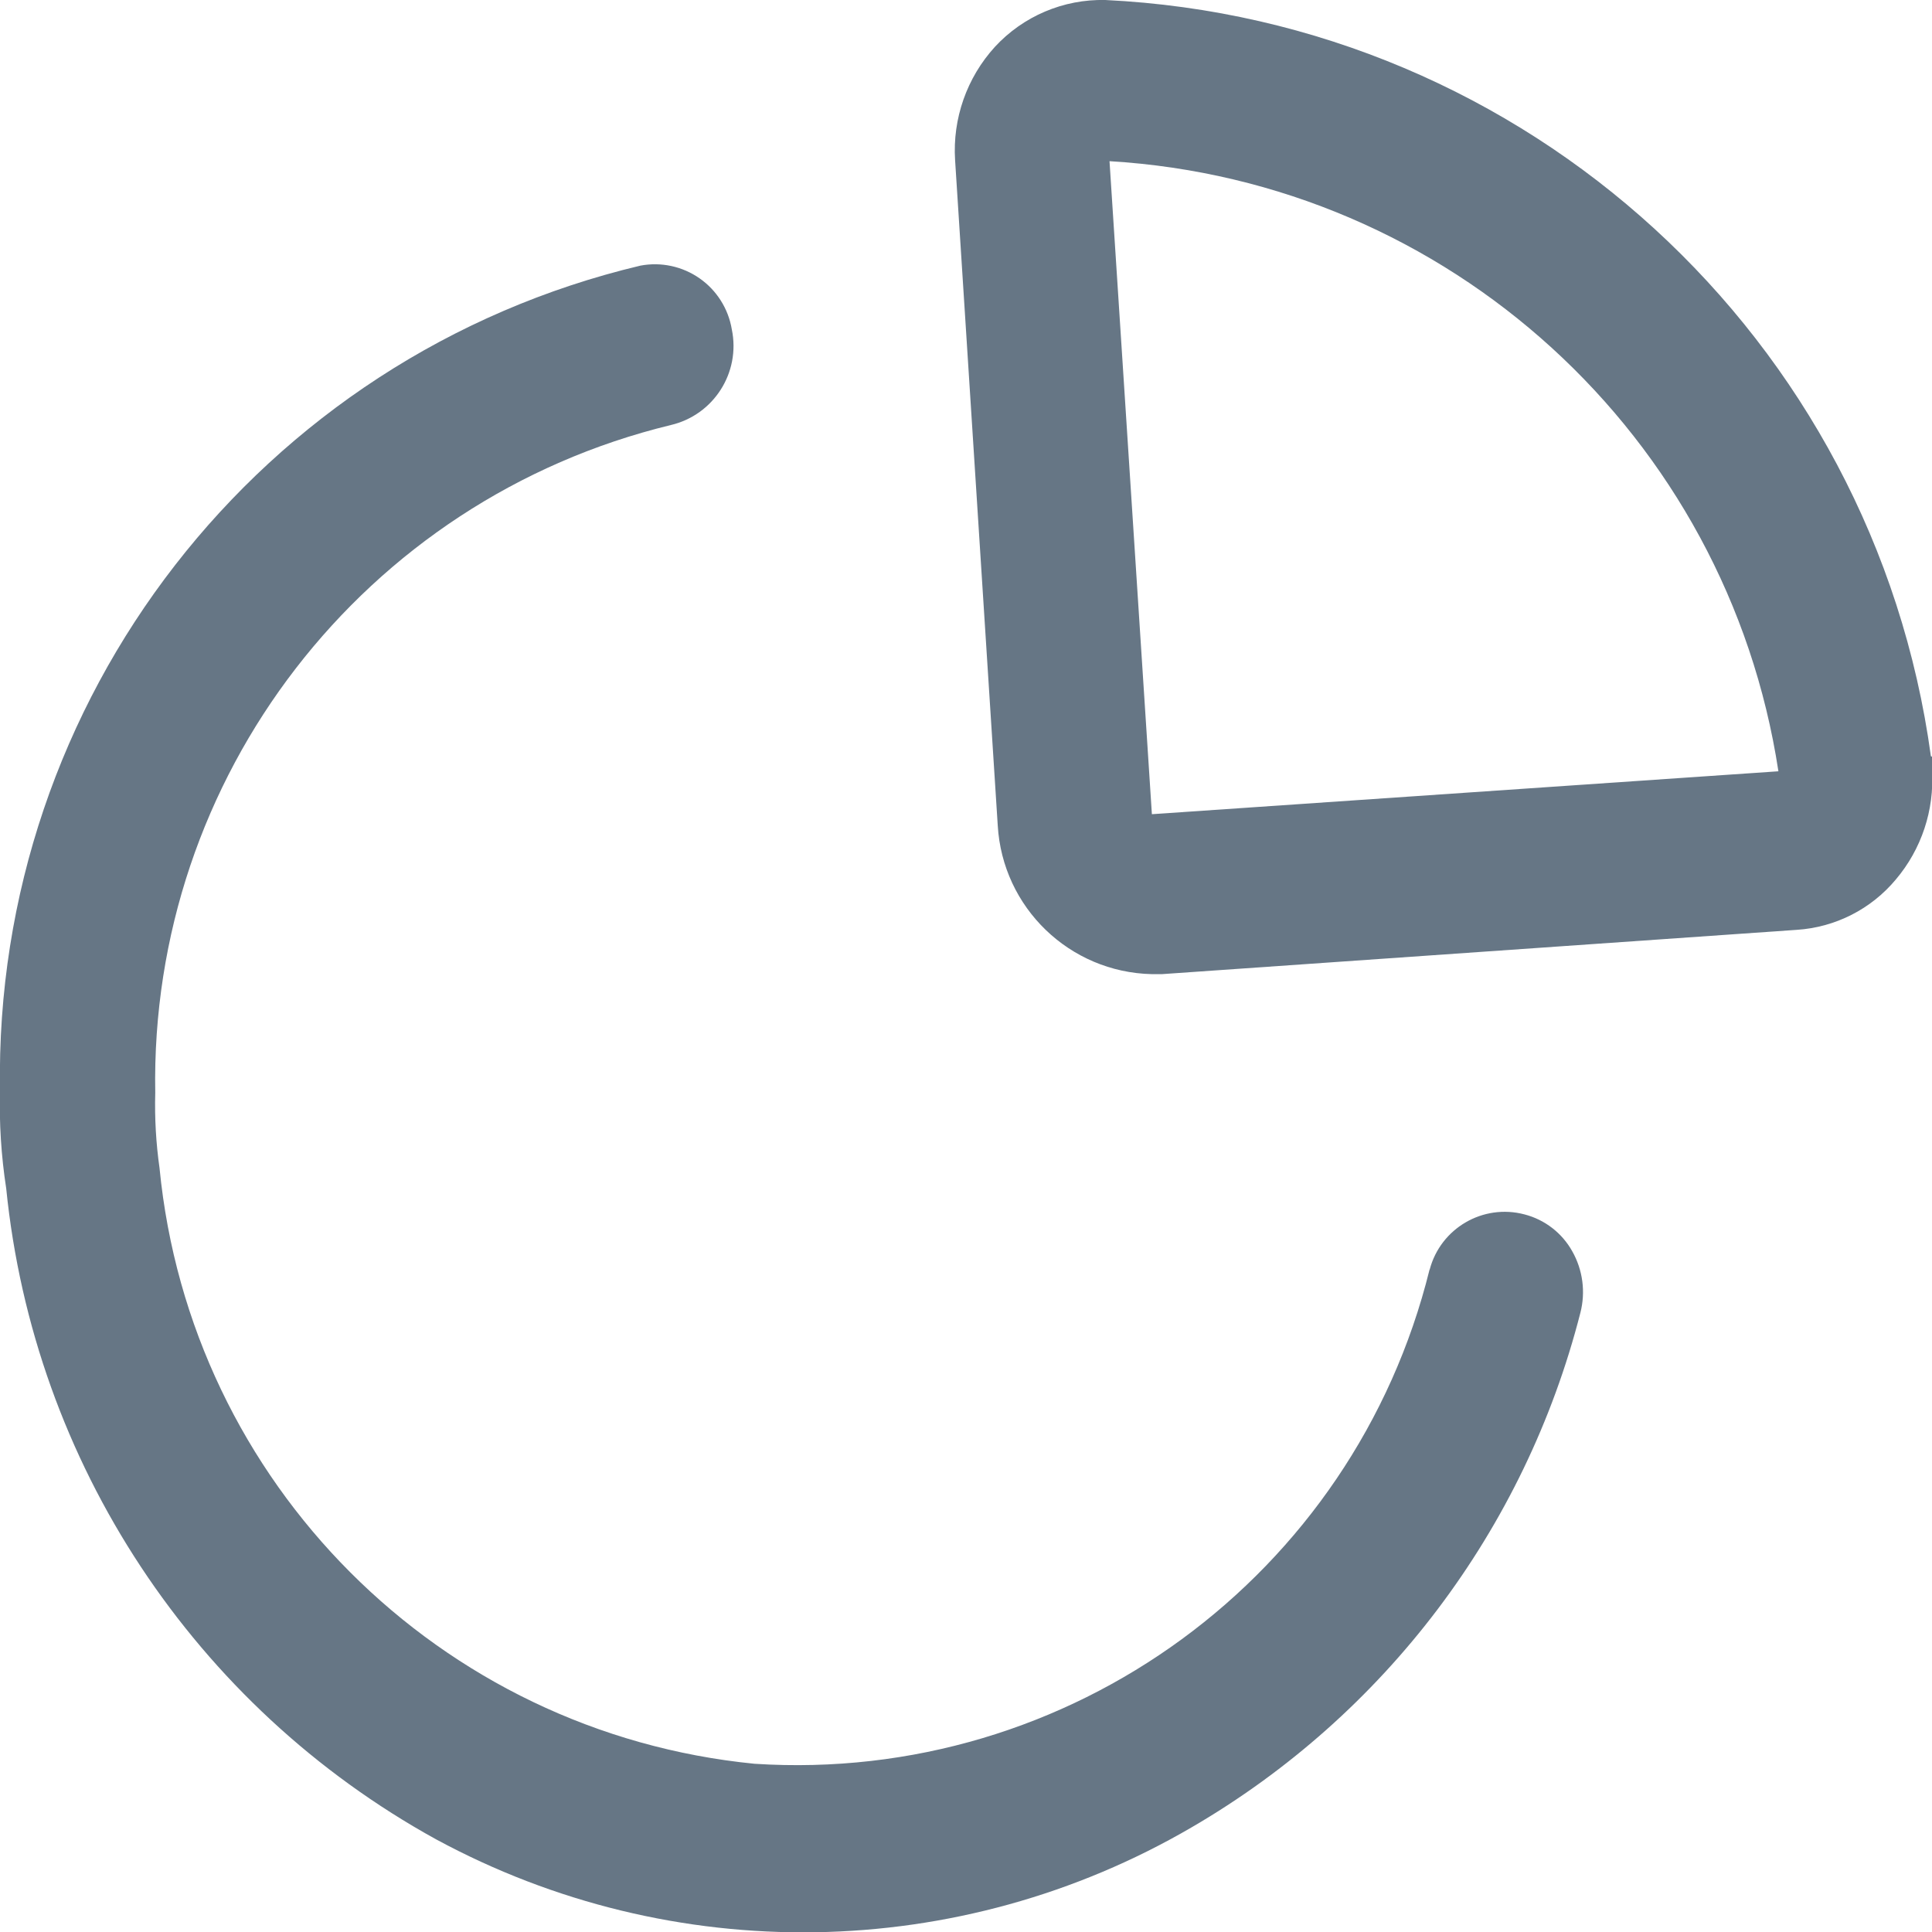
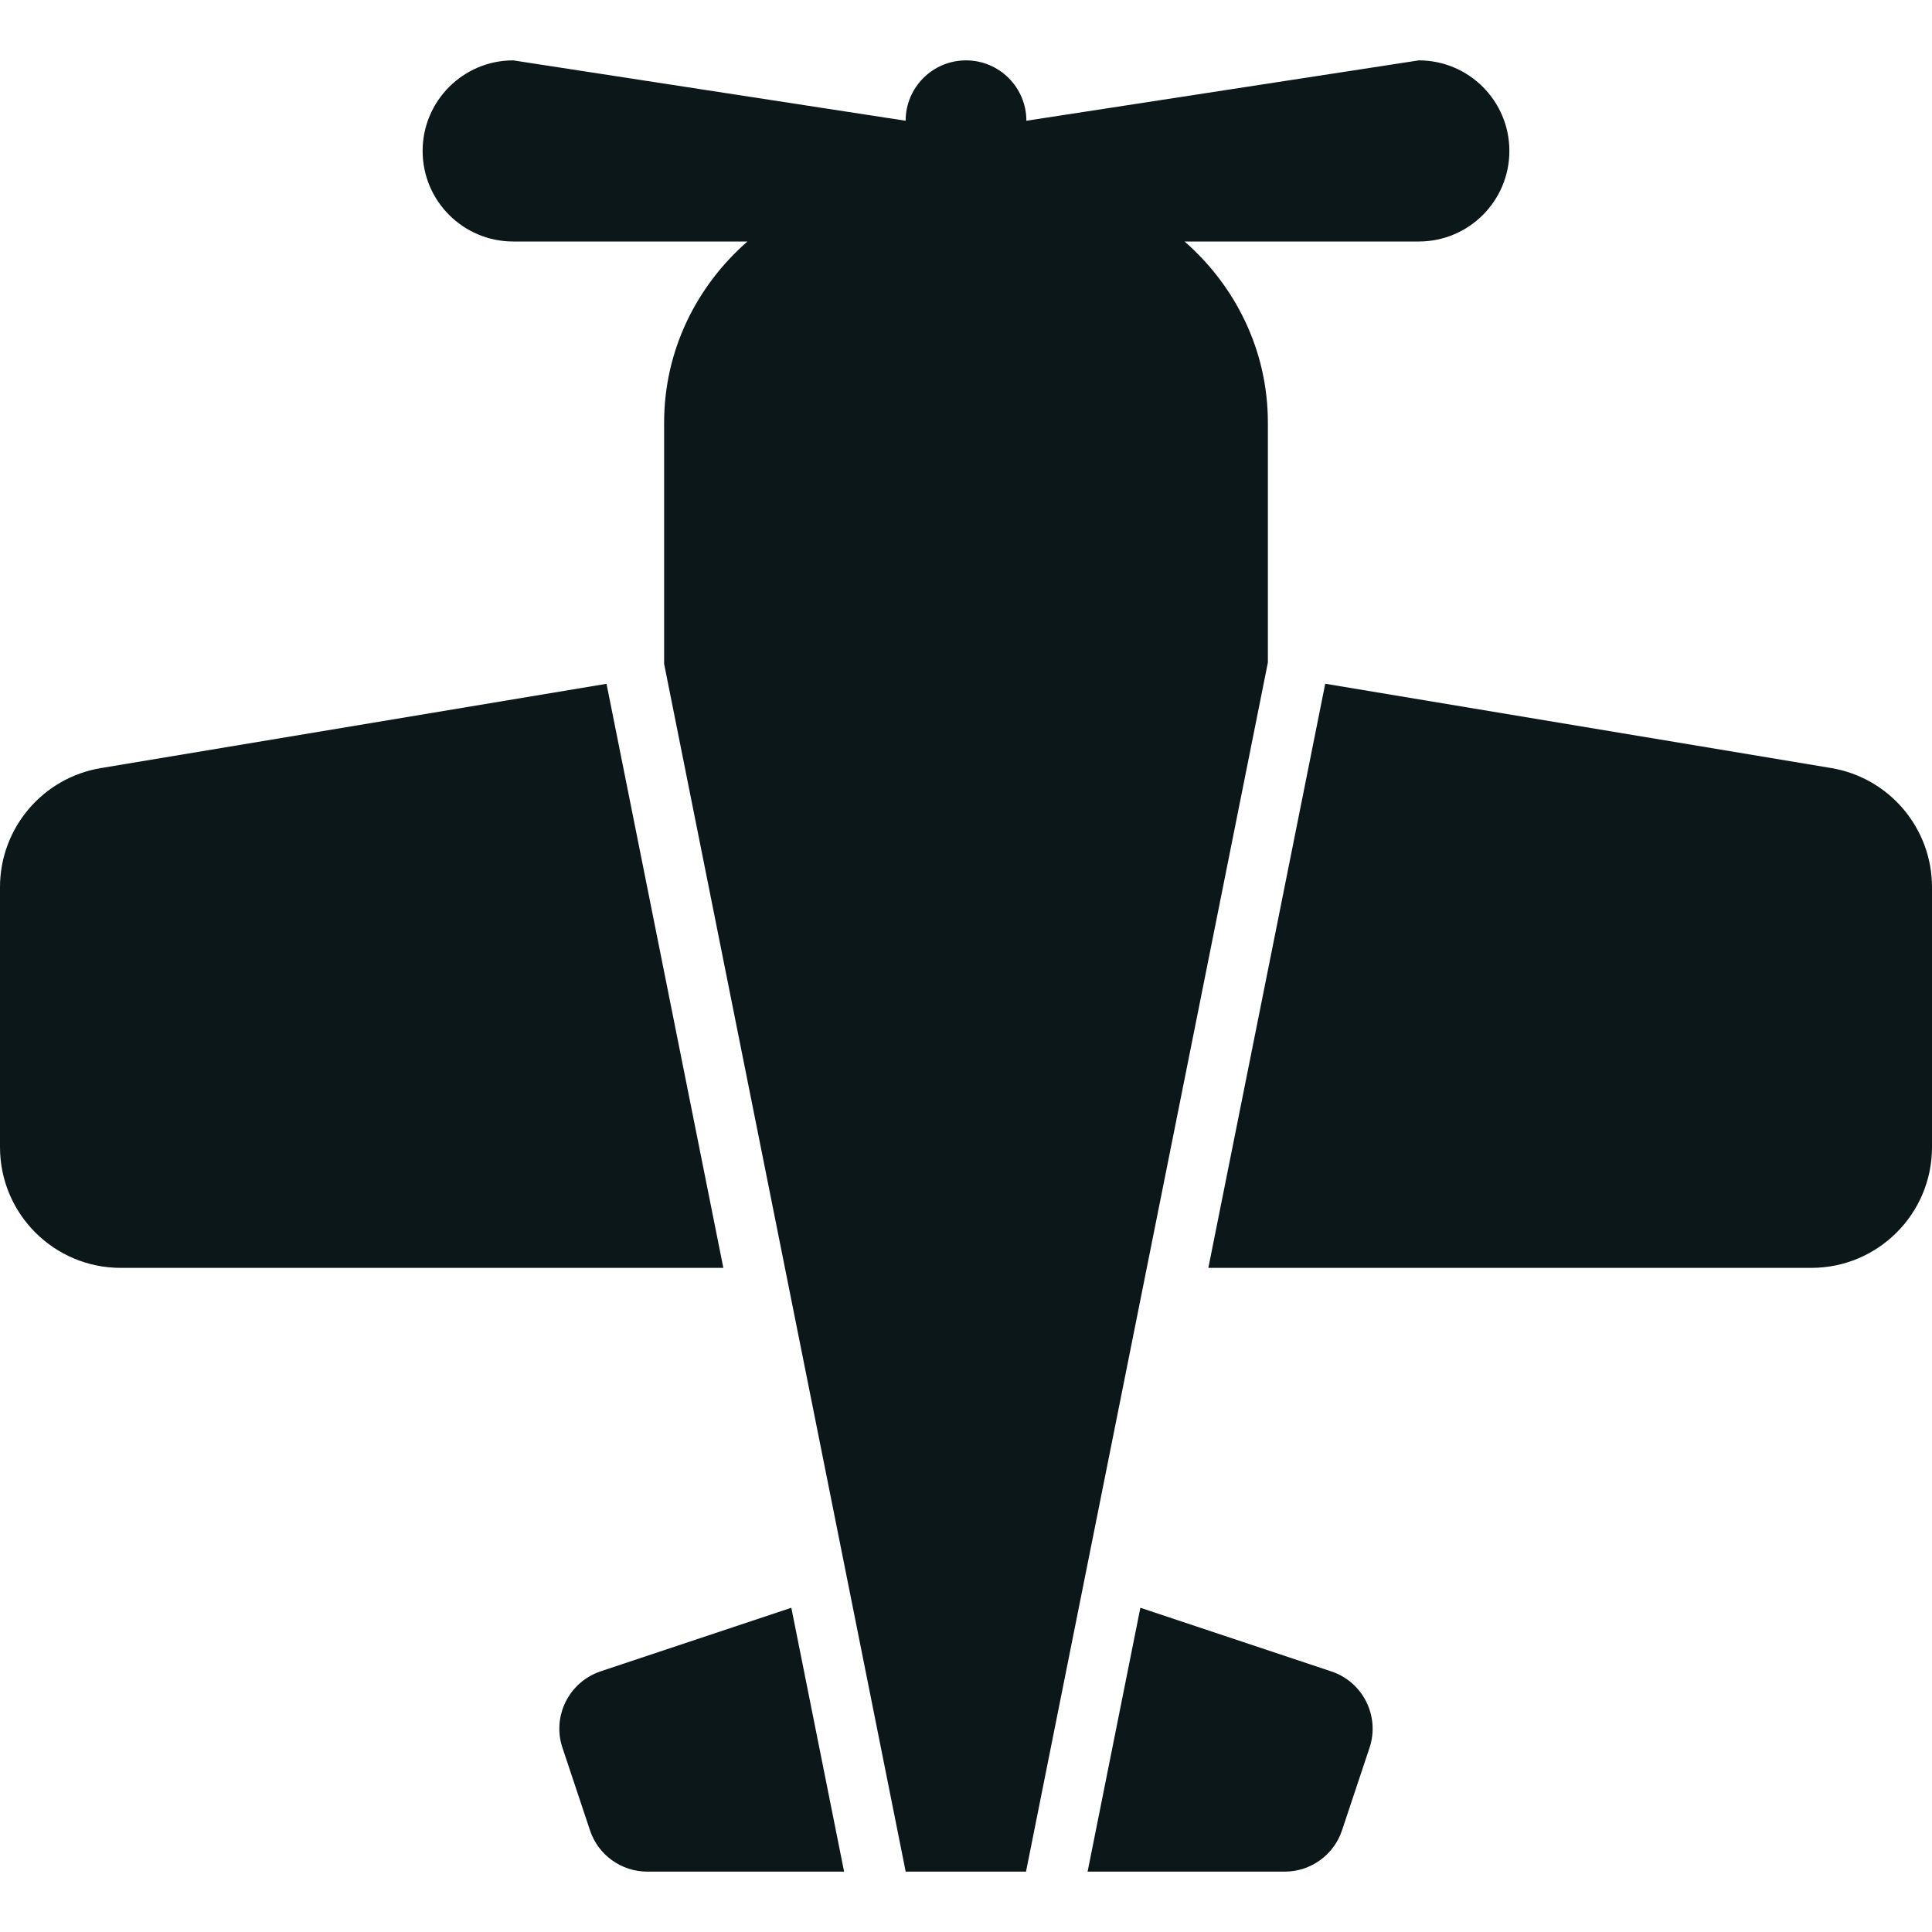
- <svg xmlns="http://www.w3.org/2000/svg" width="14" height="14" viewBox="0 0 14 14">
-   <path id="Vector" d="M13.992,5.48A6.347,6.347,0,0,0,8.009,0a1.056,1.056,0,0,0-.8.34,1.114,1.114,0,0,0-.288.821L7.23,5.981A1.144,1.144,0,0,0,8.347,7.059H8.42l4.6-.321a1.02,1.02,0,0,0,.718-.365A1.116,1.116,0,0,0,14,5.583v-.1ZM8.347,5.9,8.04,1.168a5.217,5.217,0,0,1,4.847,4.421Zm2.013,3.3a.562.562,0,0,1,.687-.4.555.555,0,0,1,.346.267.6.6,0,0,1,.059.446,6.045,6.045,0,0,1-2.816,3.728,5.587,5.587,0,0,1-5.477.087A6.081,6.081,0,0,1,.045,8.612,3.969,3.969,0,0,1,0,7.9,6.038,6.038,0,0,1,4.64,1.925a.565.565,0,0,1,.663.462.589.589,0,0,1-.442.693A4.889,4.889,0,0,0,1.125,7.919a3.251,3.251,0,0,0,.031.545,4.806,4.806,0,0,0,4.312,4.317A4.724,4.724,0,0,0,10.359,9.2Z" fill="#001b34" opacity="0.6" />
+ <svg xmlns="http://www.w3.org/2000/svg" version="1.1" id="Uploaded to svgrepo.com" width="800px" height="800px" viewBox="0 0 32 32" xml:space="preserve">
+   <style type="text/css">
+ 	.stone_een{fill:#0B1719;}
+ </style>
+   <path class="stone_een" d="M13.981,31h-3.26c-0.43,0-0.813-0.275-0.949-0.684l-0.456-1.368c-0.175-0.524,0.109-1.09,0.632-1.265  l3.159-1.053L13.981,31z M10.046,11.326l-8.375,1.396C0.707,12.882,0,13.717,0,14.694V19c0,1.105,0.895,2,2,2h9.981L10.046,11.326z   M8.5,4h3.88C11.541,4.733,11,5.798,11,7v3.997L15.001,31h1.993L21,10.974V7c0-1.202-0.541-2.267-1.38-3h3.88  C24.328,4,25,3.328,25,2.5S24.328,1,23.5,1L17,2c0-0.552-0.448-1-1-1s-1,0.448-1,1L8.5,1C7.672,1,7,1.672,7,2.5S7.672,4,8.5,4z   M30.329,12.721l-8.379-1.396L20.014,21H30c1.105,0,2-0.895,2-2v-4.306C32,13.717,31.293,12.882,30.329,12.721z M22.051,27.684  l-3.163-1.054L18.014,31h3.265c0.43,0,0.813-0.275,0.949-0.684l0.456-1.368C22.858,28.425,22.575,27.858,22.051,27.684z" />
</svg>
